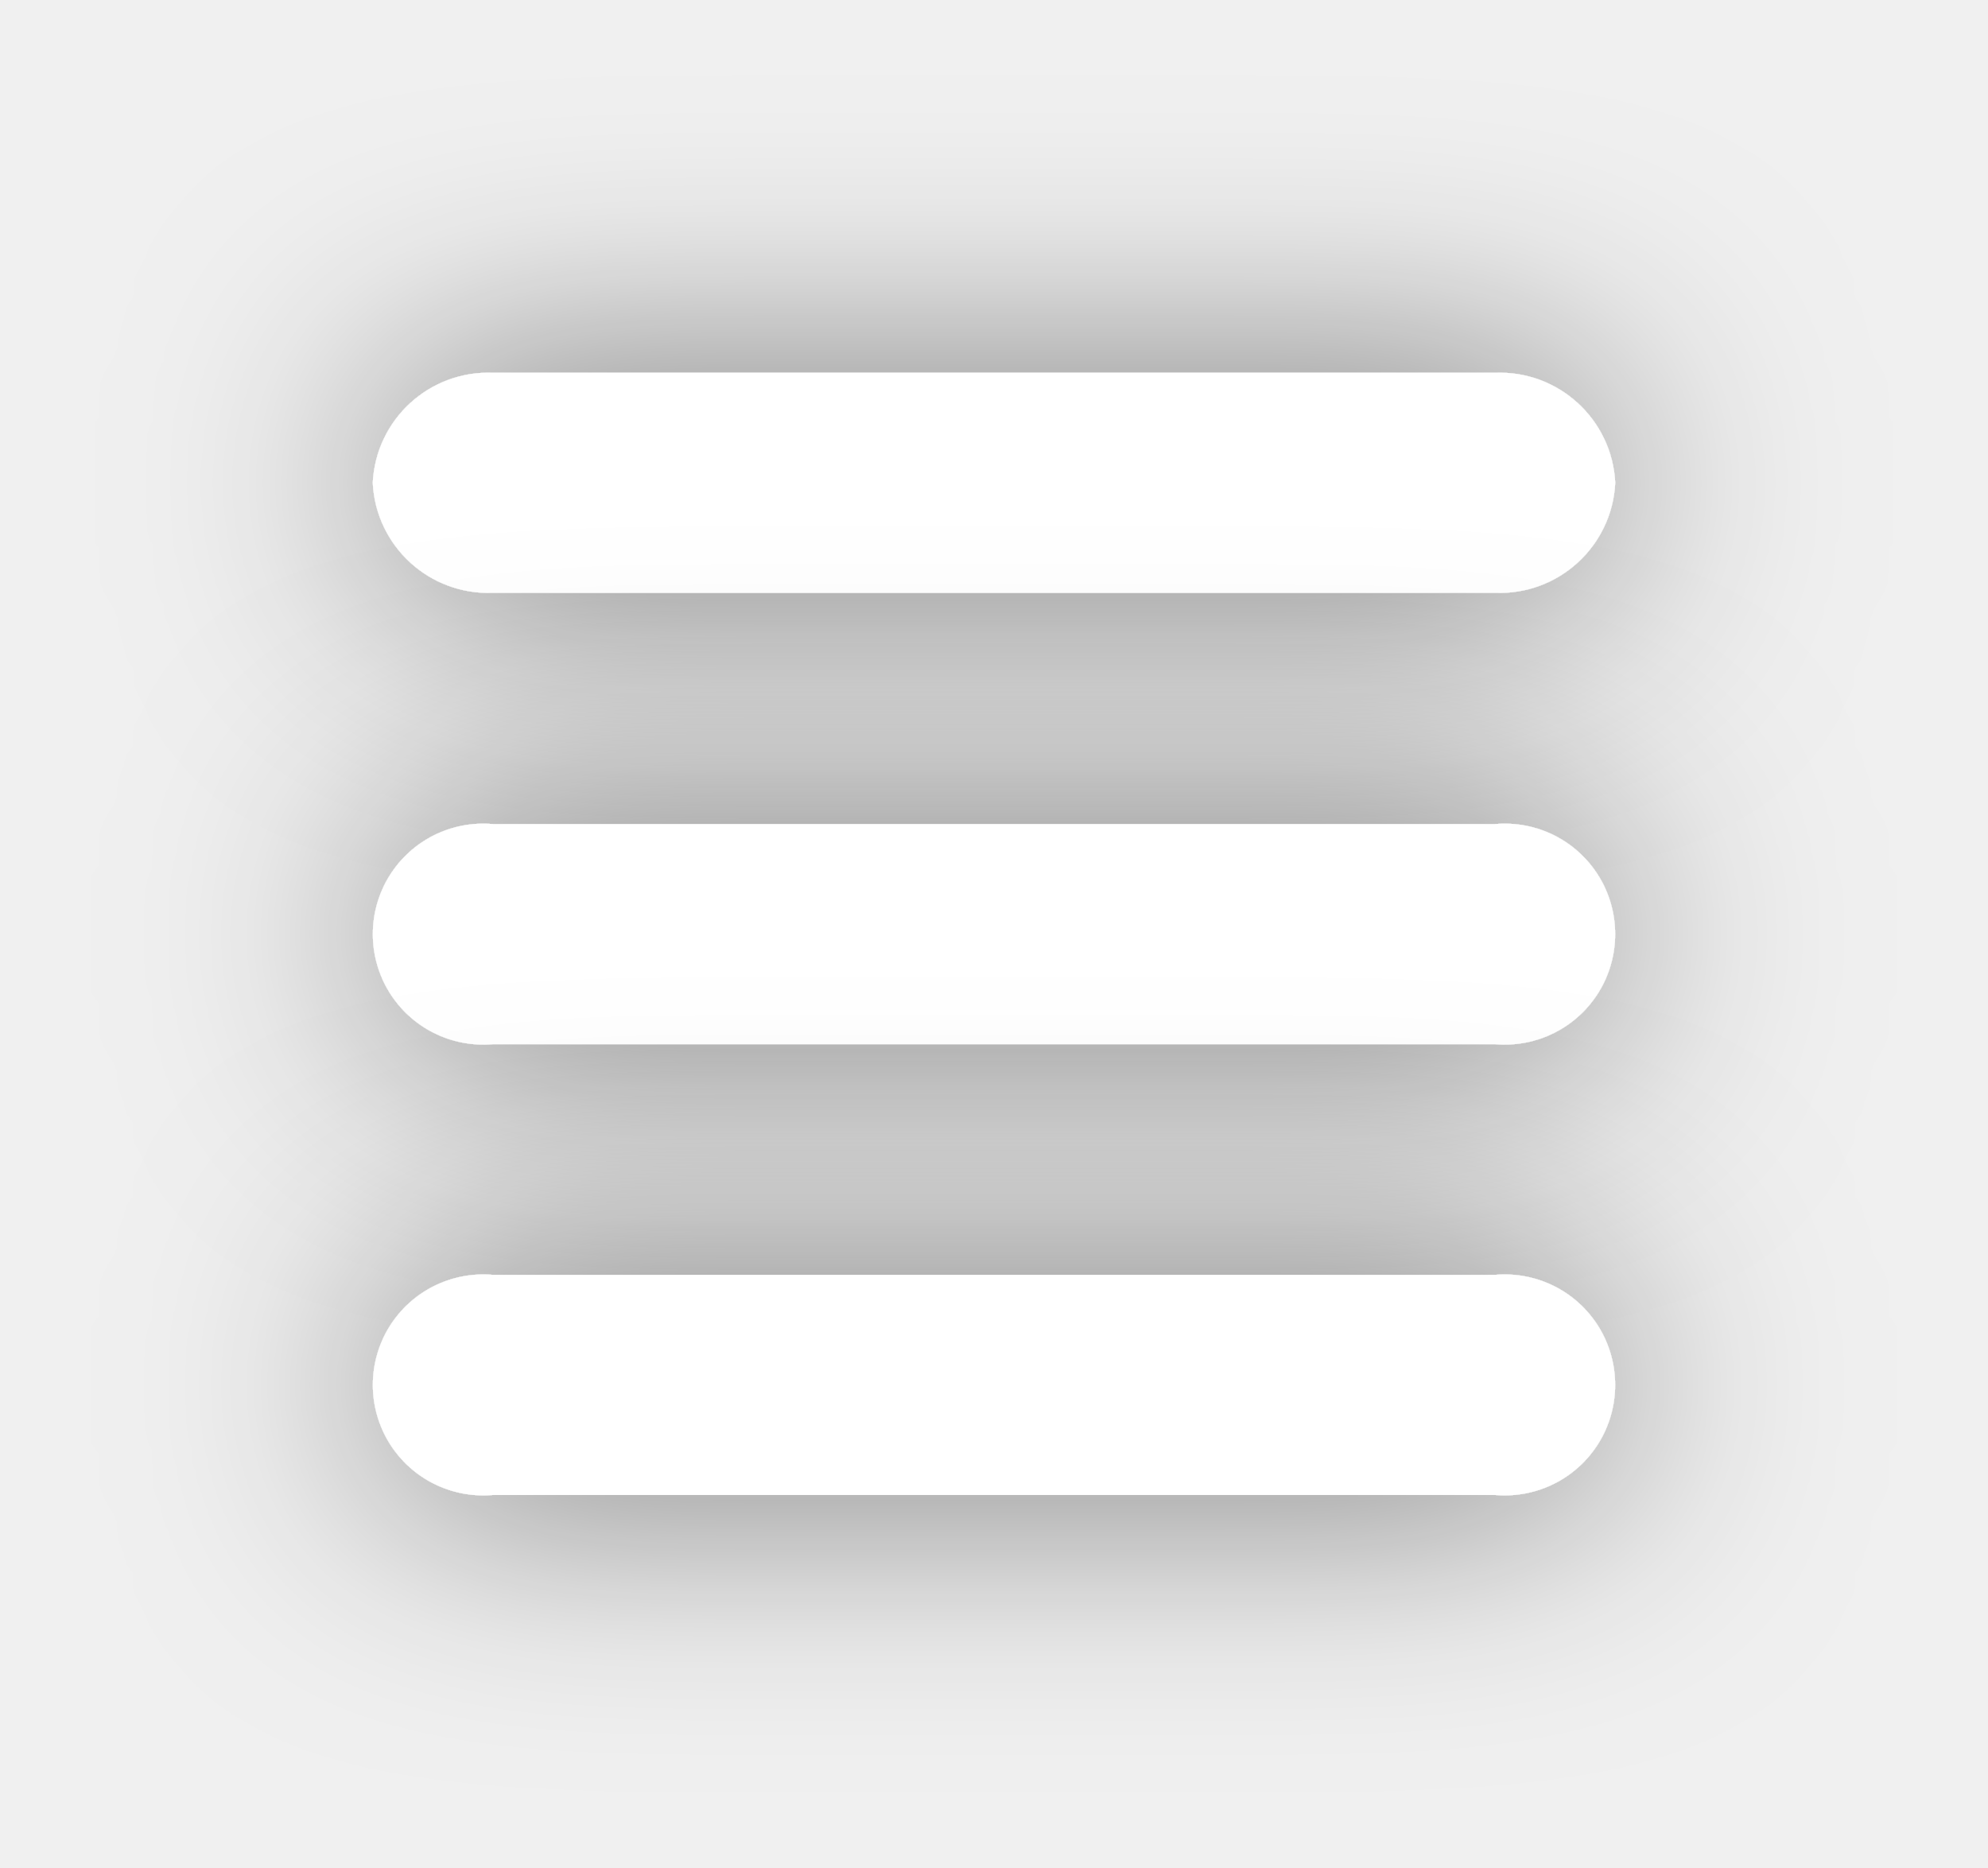
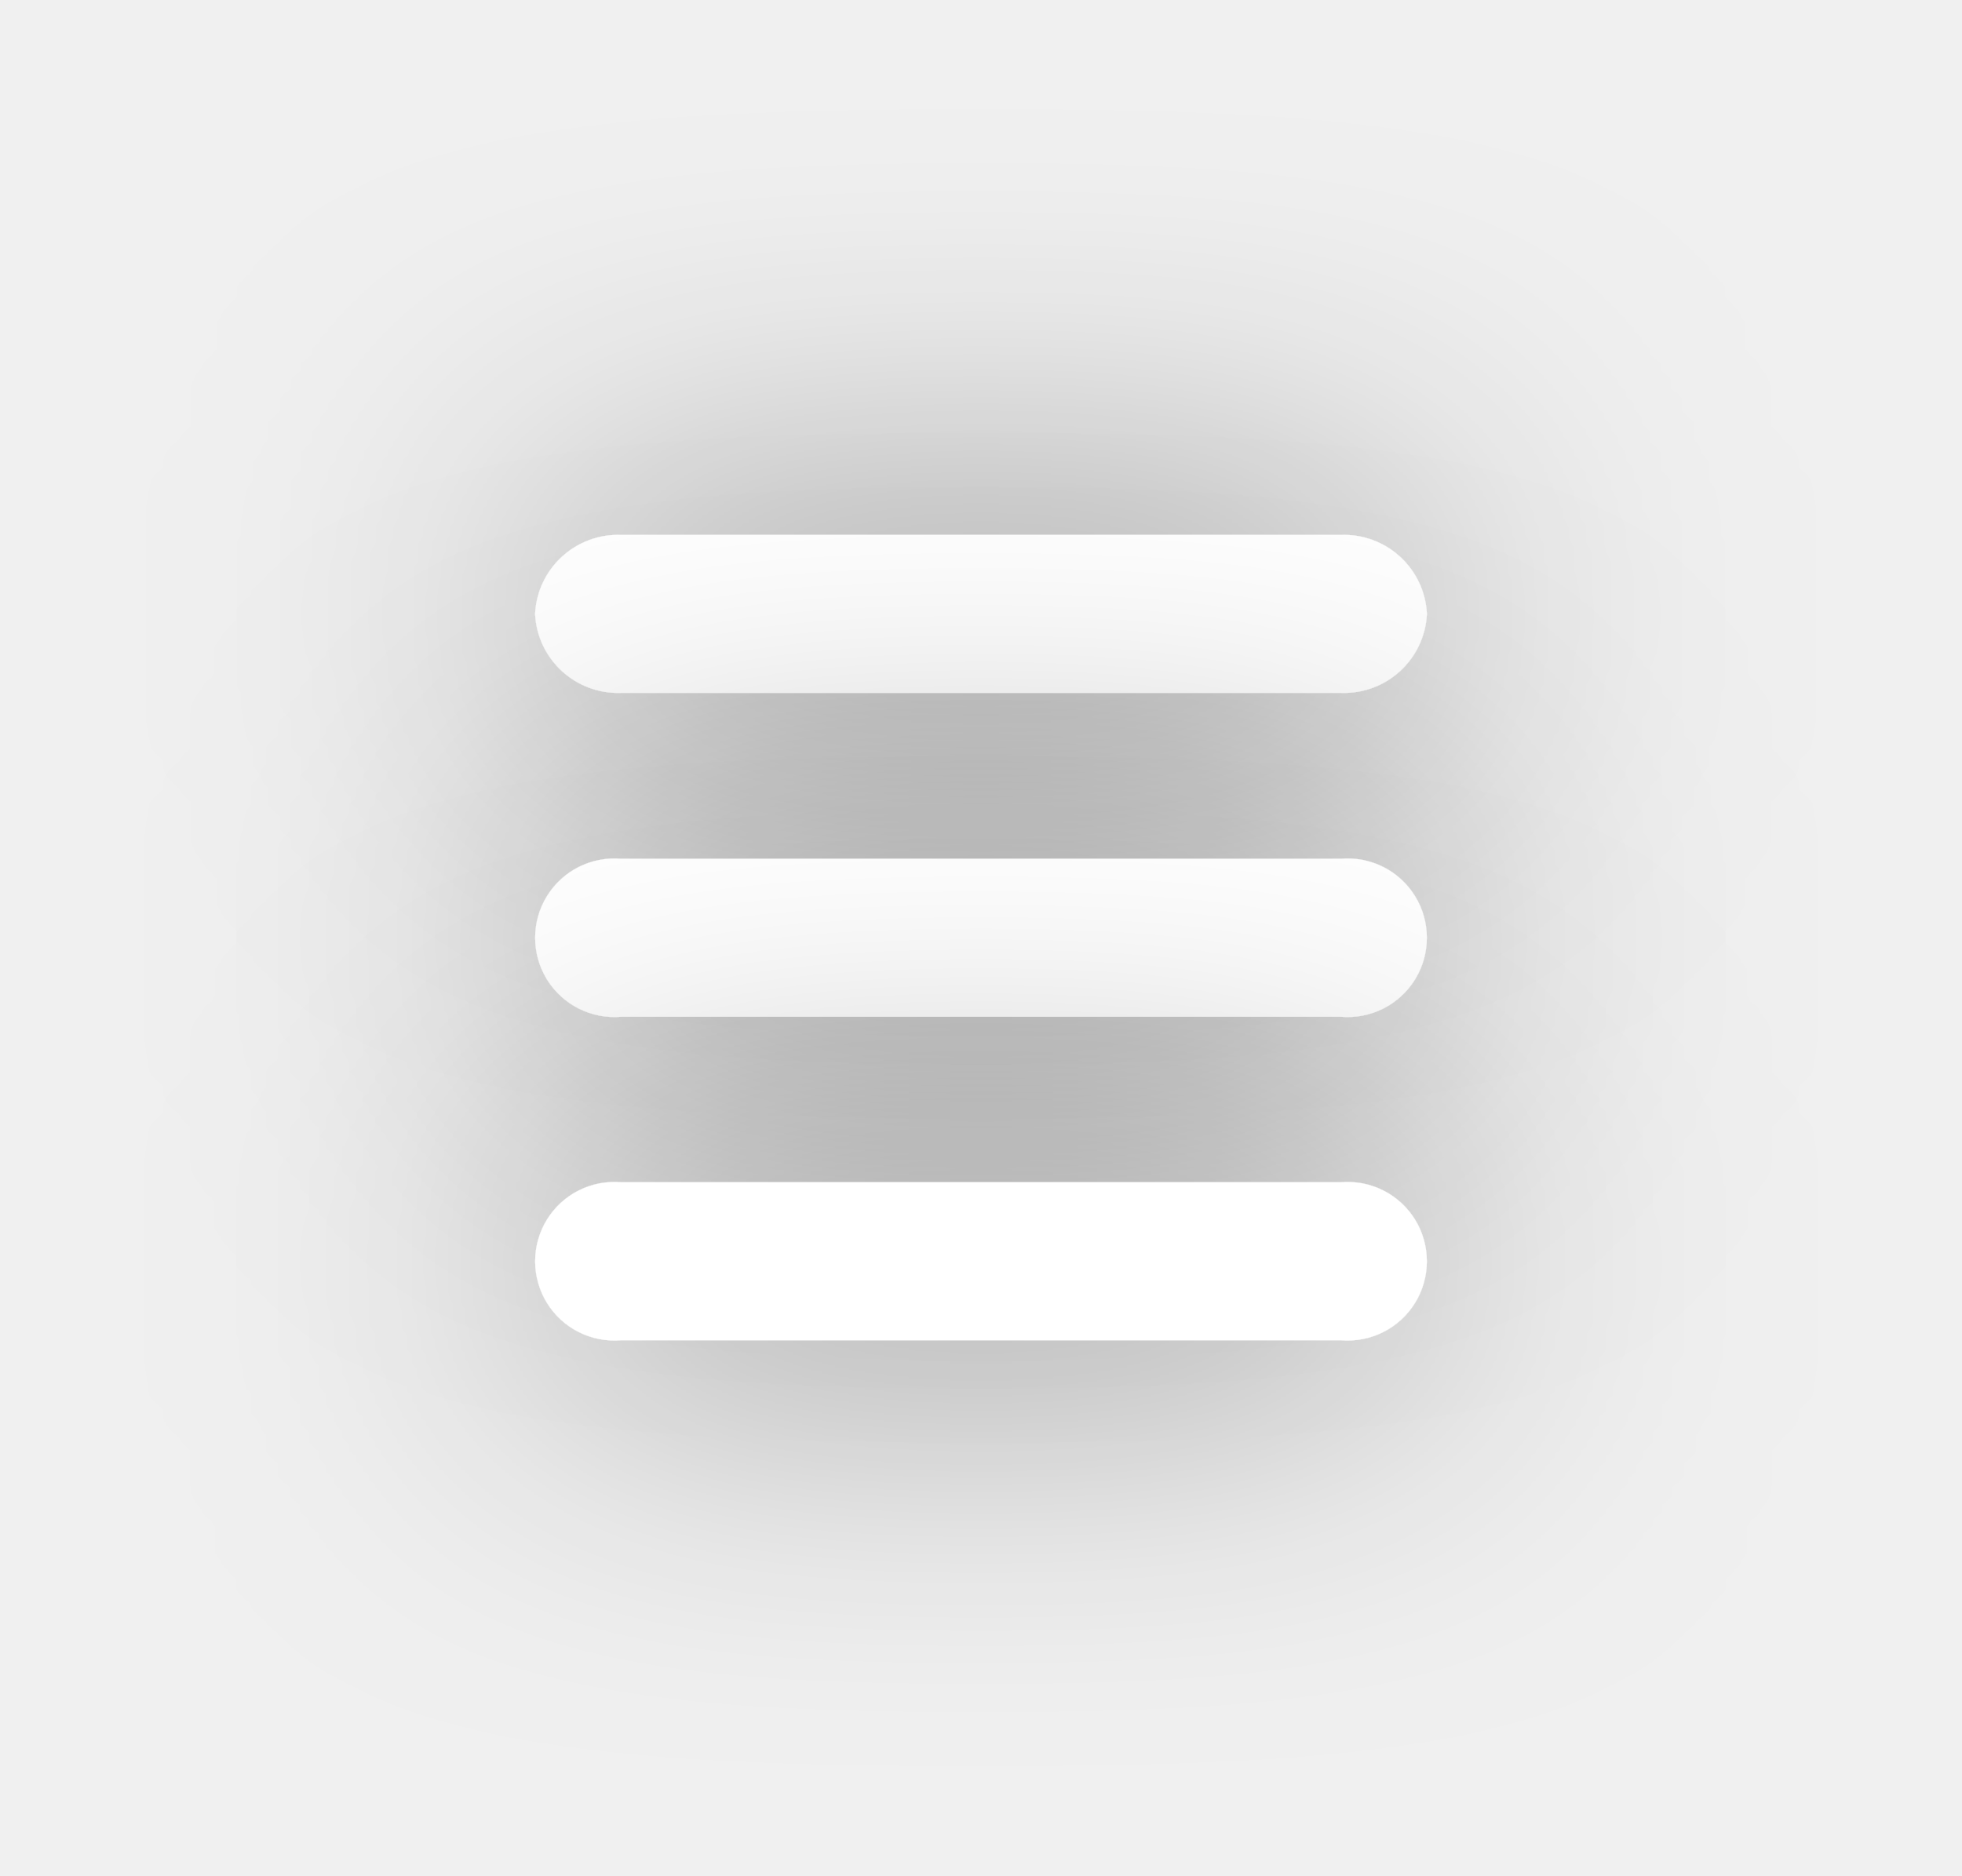
- <svg xmlns="http://www.w3.org/2000/svg" width="40" height="37.581" viewBox="0 0 40 37.581">
+ <svg xmlns="http://www.w3.org/2000/svg" width="55" height="52.581" viewBox="0 0 55 52.581">
  <defs>
-     <filter id="Path_1" x="0" y="0" width="40" height="19.429" filterUnits="userSpaceOnUse">
+     <filter id="Path_1" x="0" y="0" width="55" height="34.429" filterUnits="userSpaceOnUse">
      <feOffset input="SourceAlpha" />
-       <feGaussianBlur stdDeviation="2.5" result="blur" />
+       <feGaussianBlur stdDeviation="5" result="blur" />
      <feFlood flood-opacity="0.502" />
      <feComposite operator="in" in2="blur" />
      <feComposite in="SourceGraphic" />
    </filter>
-     <filter id="Path_2" x="0" y="9.076" width="40" height="19.429" filterUnits="userSpaceOnUse">
+     <filter id="Path_2" x="0" y="9.076" width="55" height="34.429" filterUnits="userSpaceOnUse">
      <feOffset input="SourceAlpha" />
-       <feGaussianBlur stdDeviation="2.5" result="blur-2" />
+       <feGaussianBlur stdDeviation="5" result="blur-2" />
      <feFlood flood-opacity="0.502" />
      <feComposite operator="in" in2="blur-2" />
      <feComposite in="SourceGraphic" />
    </filter>
-     <filter id="Path_3" x="0" y="18.152" width="40" height="19.429" filterUnits="userSpaceOnUse">
+     <filter id="Path_3" x="0" y="18.152" width="55" height="34.429" filterUnits="userSpaceOnUse">
      <feOffset input="SourceAlpha" />
-       <feGaussianBlur stdDeviation="2.5" result="blur-3" />
+       <feGaussianBlur stdDeviation="5" result="blur-3" />
      <feFlood flood-opacity="0.502" />
      <feComposite operator="in" in2="blur-3" />
      <feComposite in="SourceGraphic" />
    </filter>
  </defs>
-   <g id="menu-button-of-three-horizontal-lines" transform="translate(7.5 1.5)">
-     <g transform="matrix(1, 0, 0, 1, -7.5, -1.5)" filter="url(#Path_1)">
-       <path id="Path_1-2" data-name="Path 1" d="M22.581,6H2.419A2.331,2.331,0,0,0,0,8.214a2.331,2.331,0,0,0,2.419,2.214H22.581A2.331,2.331,0,0,0,25,8.214,2.331,2.331,0,0,0,22.581,6Z" transform="translate(7.5 1.5)" fill="#fff" />
+   <g id="menu" transform="translate(-15 -15)">
+     <g transform="matrix(1, 0, 0, 1, 15, 15)" filter="url(#Path_1)">
+       <path id="Path_1-2" data-name="Path 1" d="M22.581,6H2.419A2.331,2.331,0,0,0,0,8.214a2.331,2.331,0,0,0,2.419,2.214H22.581A2.331,2.331,0,0,0,25,8.214,2.331,2.331,0,0,0,22.581,6Z" transform="translate(15 9)" fill="#fff" />
    </g>
-     <g transform="matrix(1, 0, 0, 1, -7.5, -1.5)" filter="url(#Path_2)">
-       <path id="Path_2-2" data-name="Path 2" d="M22.581,50H2.419a2.223,2.223,0,1,0,0,4.429H22.581a2.223,2.223,0,1,0,0-4.429Z" transform="translate(7.5 -33.42)" fill="#fff" />
+     <g transform="matrix(1, 0, 0, 1, 15, 15)" filter="url(#Path_2)">
+       <path id="Path_2-2" data-name="Path 2" d="M22.581,50H2.419a2.223,2.223,0,1,0,0,4.429H22.581a2.223,2.223,0,1,0,0-4.429Z" transform="translate(15 -25.92)" fill="#fff" />
    </g>
-     <g transform="matrix(1, 0, 0, 1, -7.5, -1.5)" filter="url(#Path_3)">
-       <path id="Path_3-2" data-name="Path 3" d="M22.581,94H2.419a2.223,2.223,0,1,0,0,4.429H22.581a2.223,2.223,0,1,0,0-4.429Z" transform="translate(7.5 -68.35)" fill="#fff" />
+     <g transform="matrix(1, 0, 0, 1, 15, 15)" filter="url(#Path_3)">
+       <path id="Path_3-2" data-name="Path 3" d="M22.581,94H2.419a2.223,2.223,0,1,0,0,4.429H22.581a2.223,2.223,0,1,0,0-4.429Z" transform="translate(15 -60.85)" fill="#fff" />
    </g>
  </g>
</svg>
